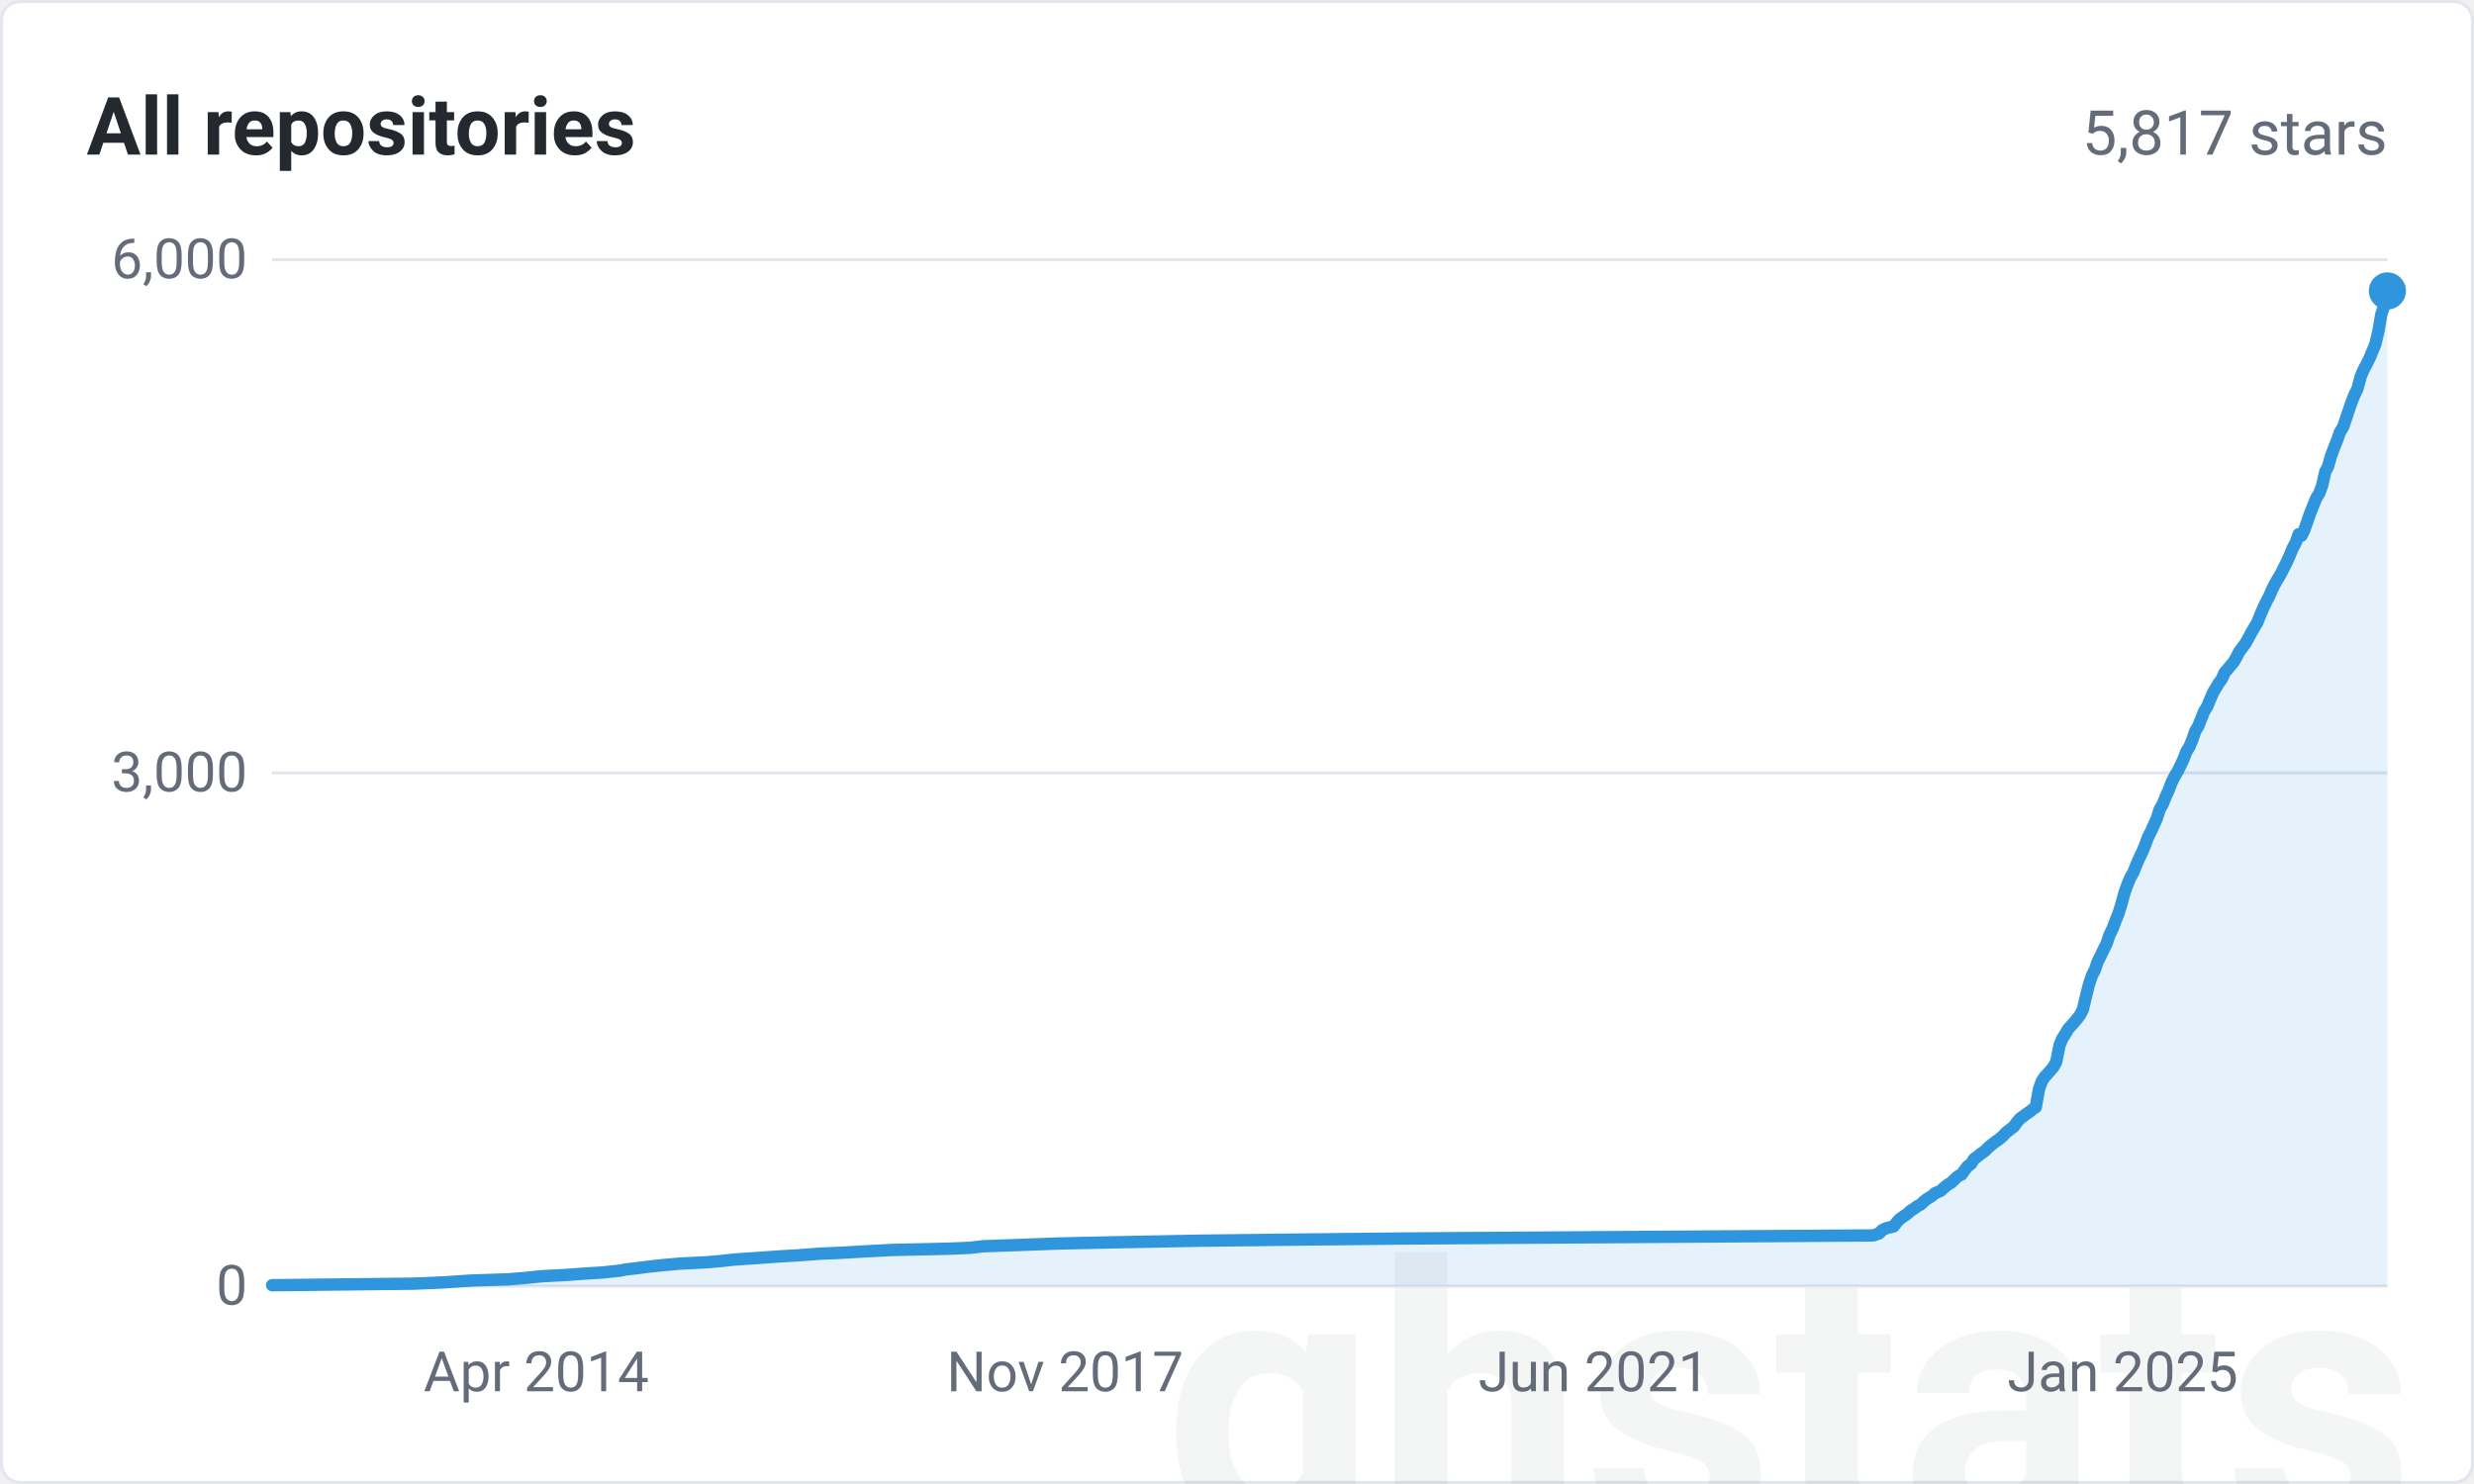
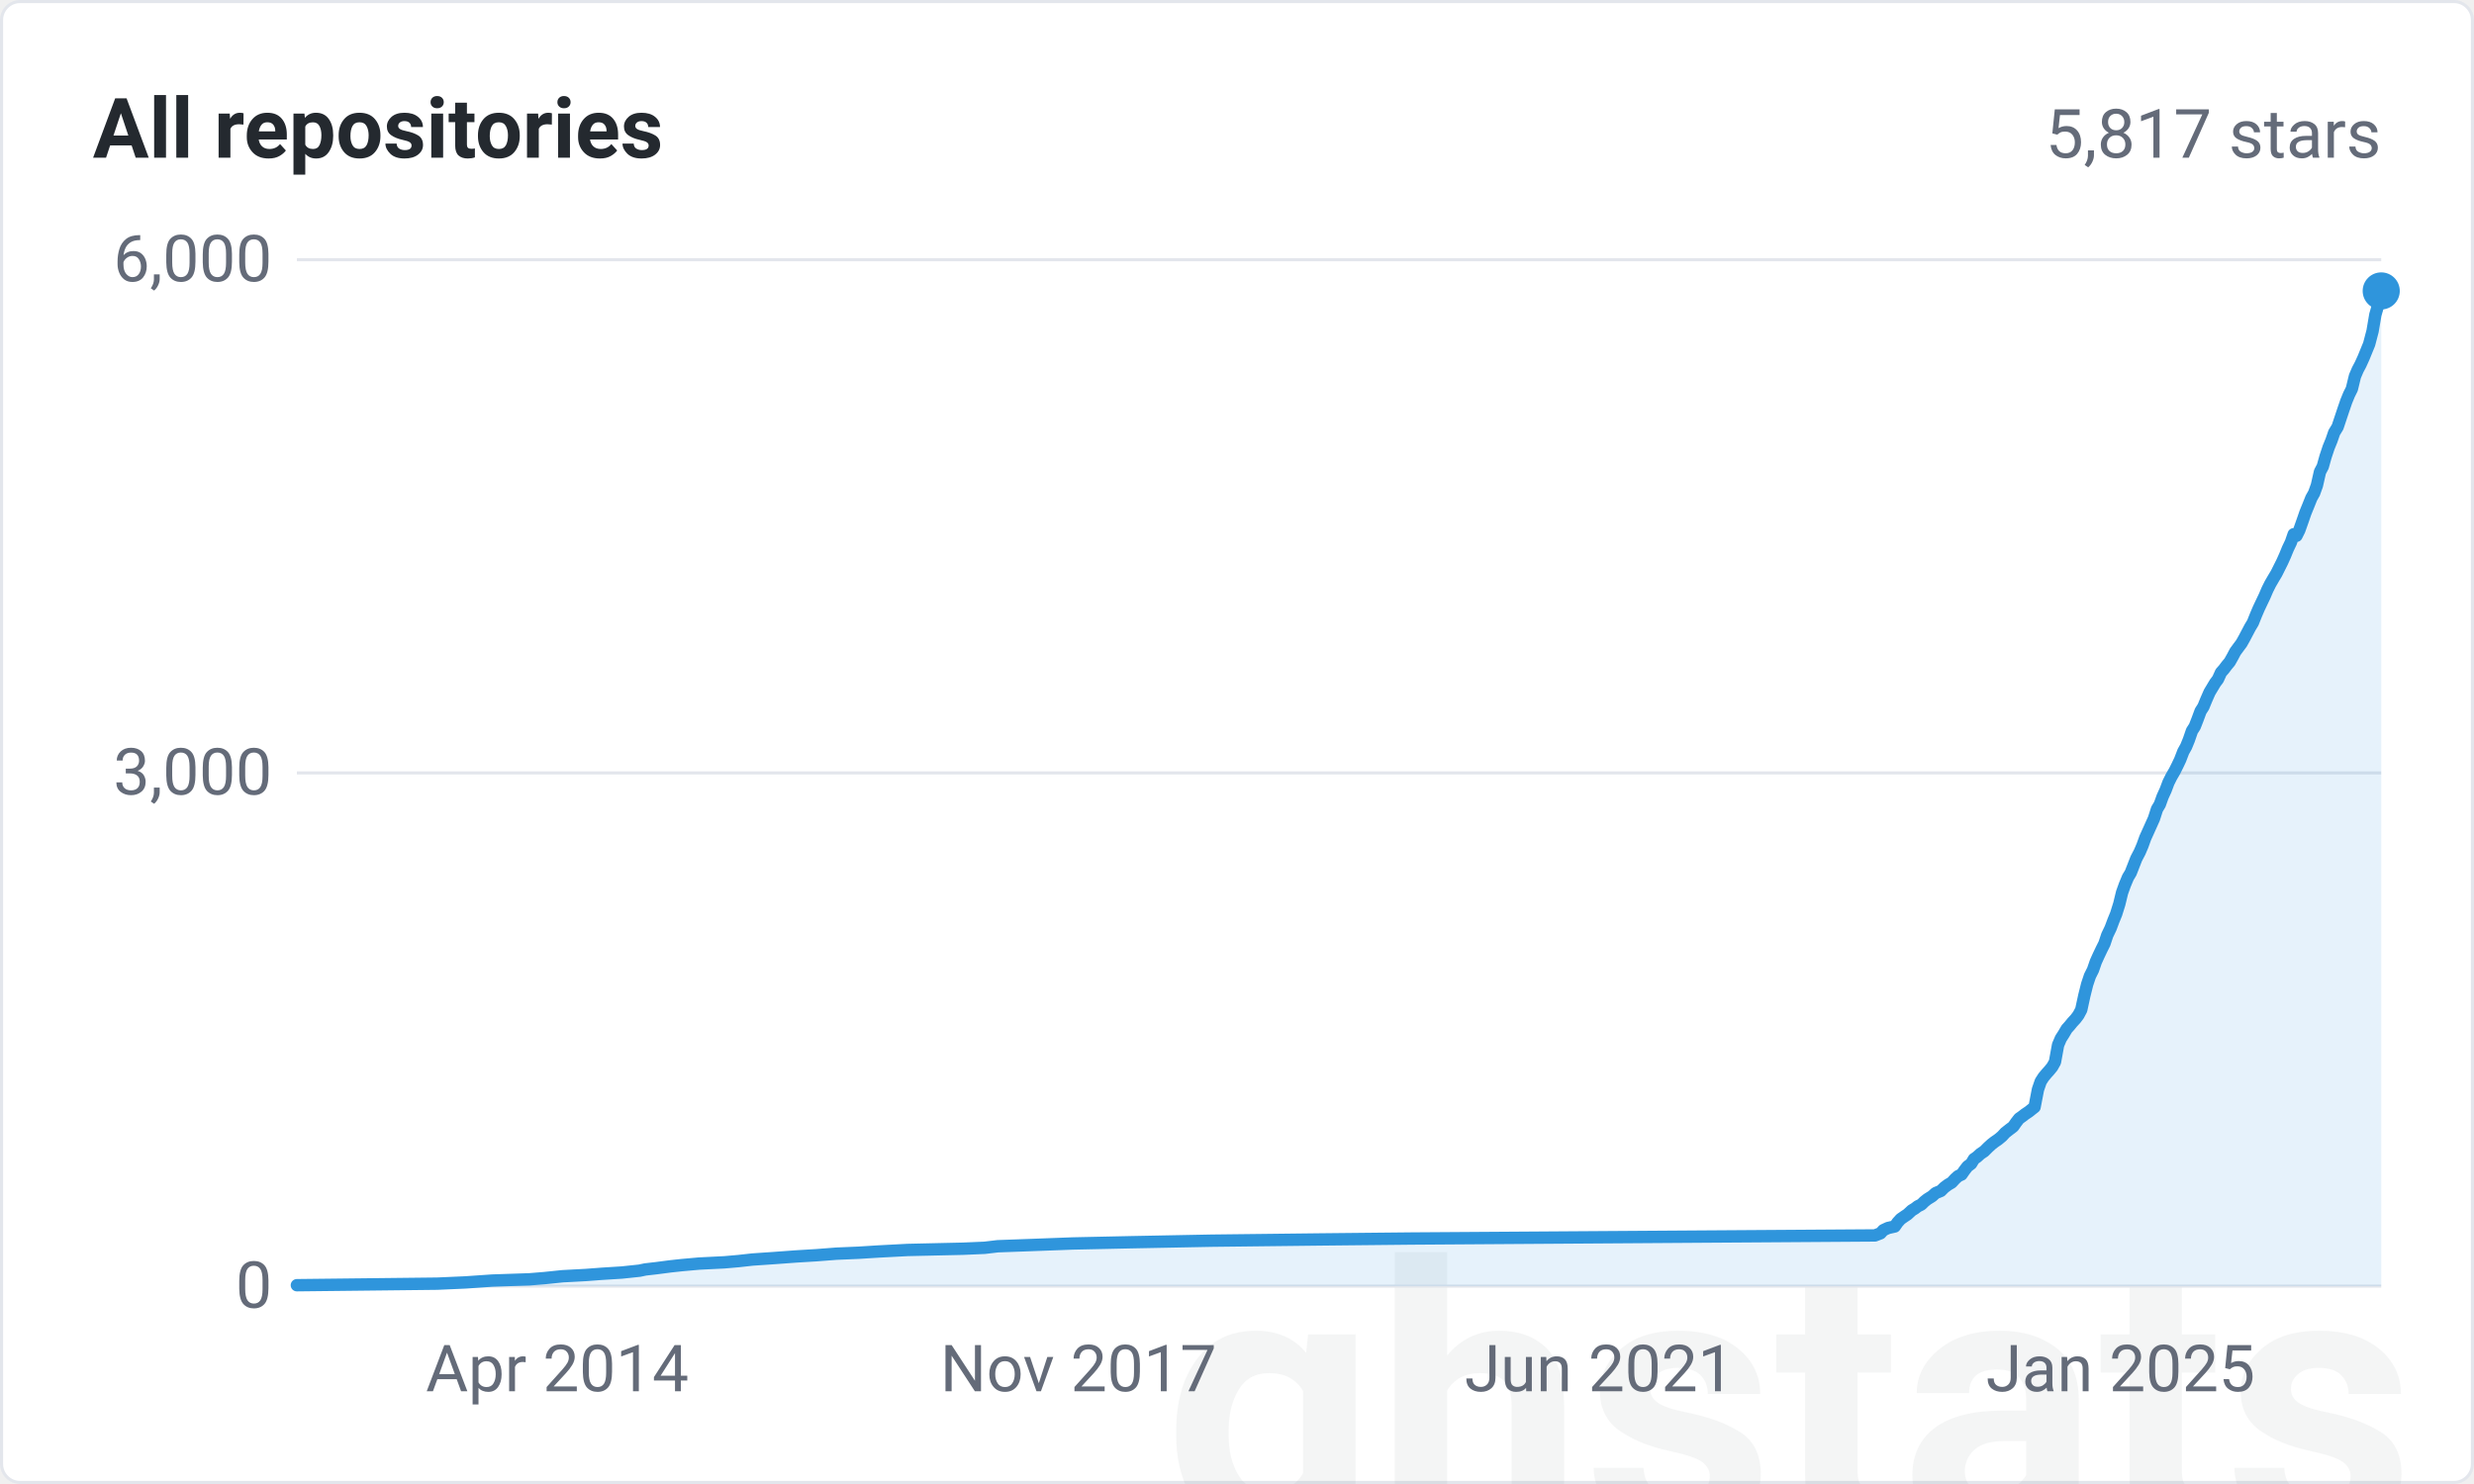
<svg xmlns="http://www.w3.org/2000/svg" width="800" height="480" viewBox="0 0 800 480" font-family="system-ui, -apple-system, 'Segoe UI', Roboto, Helvetica, Arial, sans-serif">
  <style>text{font-variant-numeric:tabular-nums}.card{fill:#ffffff;stroke:#e3e6ec}.head{fill:#24292f}.ink{fill:#373c44}.muted{fill:#646b79}.good{fill:#0f7a2a}.bad{fill:#c23a3a}.mark{fill:#24292f;fill-opacity:0.05}.bar{fill:#2f95dc;fill-opacity:0.12}.line{fill:none;stroke-width:4;stroke-linejoin:round;stroke-linecap:round}.grid{stroke:#e3e6ec}.line0{stroke:#2f95dc}.dot0{fill:#2f95dc}.line1{stroke:#eb6834}.dot1{fill:#eb6834}.line2{stroke:#1baf7a}.dot2{fill:#1baf7a}.line3{stroke:#7c6ff0}.dot3{fill:#7c6ff0}@media (prefers-color-scheme:dark){.card{fill:#181c25;stroke:#262d3b}.head{fill:#f0f1f3}.ink{fill:#c2c7d0}.muted{fill:#8891a4}.good{fill:#3fbf5a}.bad{fill:#ef7676}.mark{fill:#f0f1f3;fill-opacity:0.04}.bar{fill:#4fb0f0;fill-opacity:0.12}.line{fill:none;stroke-width:4;stroke-linejoin:round;stroke-linecap:round}.grid{stroke:#262d3b}.line0{stroke:#4fb0f0}.dot0{fill:#4fb0f0}.line1{stroke:#f07a45}.dot1{fill:#f07a45}.line2{stroke:#22c48a}.dot2{fill:#22c48a}.line3{stroke:#9a8cf0}.dot3{fill:#9a8cf0}}</style>
  <rect x="0.5" y="0.5" width="799" height="479" rx="6" class="card" />
  <text x="781" y="495" font-size="120" class="mark" font-weight="700" text-anchor="end">ghstats</text>
-   <text x="28" y="50" font-size="26" class="head" font-weight="600">All repositories</text>
-   <text x="772" y="50" font-size="20" class="muted" text-anchor="end">5,817 stars</text>
-   <line x1="88" y1="416.0" x2="772" y2="416.0" class="grid" />
-   <text x="80" y="422" font-size="18" class="muted" text-anchor="end">0</text>
-   <line x1="88" y1="250.0" x2="772" y2="250.0" class="grid" />
-   <text x="80" y="256" font-size="18" class="muted" text-anchor="end">3,000</text>
-   <line x1="88" y1="84.0" x2="772" y2="84.0" class="grid" />
-   <text x="80" y="90" font-size="18" class="muted" text-anchor="end">6,000</text>
-   <path d="M88.0 415.7L134.0 415.2L143.3 414.8L152.2 414.2L164.3 413.8L169.3 413.4L175.1 412.8L182.8 412.4L188.2 412.0L194.7 411.6L200.4 411.0L202.4 410.6L205.9 410.2L210.6 409.6L214.4 409.2L220.0 408.7L228.2 408.3L232.9 407.9L237.5 407.4L244.9 406.9L251.8 406.4L258.5 406.0L265.1 405.5L272.3 405.2L278.8 404.8L288.5 404.3L306.6 403.9L313.7 403.6L318.0 403.1L329.2 402.7L342.6 402.2L361.7 401.8L388.1 401.3L423.6 400.9L453.7 400.6L605.8 399.6L607.7 398.9L608.6 397.9L610.1 397.2L612.3 396.7L613.3 395.4L614.3 394.3L615.3 393.6L616.5 392.8L618.0 391.5L619.0 390.9L619.9 390.2L621.1 389.6L622.0 388.7L623.0 387.9L624.6 386.9L625.8 385.9L627.5 385.2L628.7 384.1L629.8 383.2L631.0 382.5L632.2 381.3L633.2 380.4L634.3 379.9L635.2 378.6L636.2 377.3L637.4 376.4L638.3 374.9L639.3 374.2L640.5 373.2L641.7 372.4L643.0 371.1L644.2 370.1L645.1 369.4L646.4 368.5L647.6 367.5L648.6 366.4L650.0 365.3L651.2 364.4L652.1 363.1L653.2 361.8L654.2 361.1L655.1 360.4L656.3 359.6L657.3 358.8L658.3 358.1L659.3 352.4L660.2 349.8L661.1 348.4L662.2 347.2L663.1 346.2L664.0 345.1L664.9 343.5L666.0 338.0L666.9 335.9L667.8 334.5L668.8 332.8L669.7 331.8L670.7 330.7L671.7 329.5L672.6 328.3L673.5 326.6L674.6 322.0L675.5 318.4L676.4 315.7L677.4 313.7L678.3 311.1L679.3 309.1L680.3 307.0L681.2 305.2L682.1 302.5L683.2 300.2L684.1 297.8L685.0 295.6L686.0 292.4L687.0 288.7L687.9 286.2L688.9 283.8L689.8 282.3L690.7 280.0L691.7 277.7L692.7 275.6L693.6 273.5L694.5 271.0L695.6 268.8L696.5 266.8L697.4 264.8L698.4 261.7L699.3 260.2L700.3 257.7L701.3 255.5L702.2 253.1L703.1 251.3L704.2 249.4L705.1 247.6L706.0 245.7L707.0 243.1L708.0 241.5L708.9 239.3L709.9 236.4L710.8 235.0L711.7 232.7L712.8 230.0L713.7 228.6L714.6 226.4L715.7 223.9L716.6 222.4L717.5 220.9L718.4 219.7L719.4 217.5L720.3 216.5L721.3 215.3L722.3 214.1L723.2 212.5L724.1 210.8L725.2 209.3L726.1 208.1L727.0 206.5L728.0 204.6L729.0 202.9L729.9 201.4L730.9 198.9L731.8 196.8L732.7 194.9L733.8 192.8L734.7 190.7L735.6 188.9L736.7 187.0L737.6 185.5L738.5 183.7L739.5 181.7L740.4 179.7L741.3 177.5L742.4 175.4L743.3 172.8L744.2 173.3L745.1 171.5L746.2 168.4L747.1 165.8L748.0 163.6L749.0 161.1L750.0 159.5L750.9 157.0L751.9 152.6L752.8 150.9L753.7 147.7L754.8 144.7L755.7 142.5L756.6 139.9L757.7 138.1L758.6 135.4L759.5 132.7L760.5 129.8L761.4 127.6L762.3 125.8L763.4 121.7L764.3 119.6L765.2 117.9L766.3 115.7L767.2 113.5L768.1 111.3L769.1 107.1L770.0 101.8L771.0 98.7L772.0 94.1L772 416L88 416Z" class="bar" />
-   <path d="M88.0 415.7L134.0 415.2L143.3 414.8L152.2 414.2L164.3 413.8L169.3 413.4L175.1 412.8L182.8 412.4L188.2 412.0L194.7 411.6L200.4 411.0L202.4 410.6L205.9 410.2L210.6 409.6L214.4 409.2L220.0 408.7L228.2 408.3L232.9 407.9L237.5 407.4L244.9 406.9L251.8 406.4L258.5 406.0L265.1 405.5L272.3 405.2L278.8 404.8L288.5 404.3L306.6 403.9L313.7 403.6L318.0 403.1L329.2 402.7L342.6 402.2L361.7 401.8L388.1 401.3L423.6 400.9L453.7 400.6L605.8 399.6L607.7 398.9L608.6 397.9L610.1 397.2L612.3 396.7L613.3 395.4L614.3 394.3L615.3 393.6L616.5 392.8L618.0 391.5L619.0 390.9L619.9 390.2L621.1 389.6L622.0 388.7L623.0 387.9L624.6 386.9L625.8 385.9L627.5 385.2L628.7 384.1L629.8 383.2L631.0 382.5L632.2 381.3L633.2 380.4L634.3 379.9L635.2 378.6L636.2 377.3L637.4 376.4L638.3 374.9L639.3 374.2L640.5 373.2L641.7 372.4L643.0 371.1L644.2 370.1L645.1 369.4L646.4 368.5L647.6 367.5L648.6 366.4L650.0 365.3L651.2 364.4L652.1 363.1L653.2 361.8L654.2 361.1L655.1 360.4L656.3 359.6L657.3 358.8L658.3 358.1L659.3 352.4L660.2 349.8L661.1 348.4L662.2 347.2L663.1 346.2L664.0 345.1L664.9 343.5L666.0 338.0L666.9 335.9L667.8 334.5L668.8 332.8L669.7 331.8L670.7 330.7L671.7 329.5L672.6 328.3L673.5 326.6L674.6 322.0L675.5 318.4L676.4 315.7L677.4 313.7L678.3 311.1L679.3 309.1L680.3 307.0L681.2 305.2L682.1 302.5L683.2 300.2L684.1 297.8L685.0 295.6L686.0 292.4L687.0 288.7L687.9 286.2L688.9 283.8L689.8 282.3L690.7 280.0L691.7 277.7L692.7 275.6L693.6 273.5L694.5 271.0L695.6 268.8L696.5 266.8L697.4 264.8L698.4 261.7L699.3 260.2L700.3 257.7L701.3 255.5L702.2 253.1L703.1 251.3L704.2 249.4L705.1 247.6L706.0 245.7L707.0 243.1L708.0 241.5L708.9 239.3L709.9 236.4L710.8 235.0L711.7 232.7L712.8 230.0L713.7 228.6L714.6 226.4L715.7 223.9L716.6 222.4L717.5 220.9L718.4 219.7L719.4 217.5L720.3 216.5L721.3 215.3L722.3 214.1L723.2 212.5L724.1 210.8L725.2 209.3L726.1 208.1L727.0 206.5L728.0 204.6L729.0 202.9L729.9 201.4L730.9 198.9L731.8 196.8L732.7 194.9L733.8 192.8L734.7 190.7L735.6 188.9L736.7 187.0L737.6 185.5L738.5 183.7L739.5 181.7L740.4 179.7L741.3 177.5L742.4 175.4L743.3 172.8L744.2 173.3L745.1 171.5L746.2 168.4L747.1 165.8L748.0 163.6L749.0 161.1L750.0 159.5L750.9 157.0L751.9 152.6L752.8 150.9L753.7 147.7L754.8 144.7L755.7 142.5L756.6 139.9L757.7 138.1L758.6 135.4L759.5 132.7L760.5 129.8L761.4 127.6L762.3 125.8L763.4 121.7L764.3 119.6L765.2 117.9L766.3 115.7L767.2 113.5L768.1 111.3L769.1 107.1L770.0 101.8L771.0 98.7L772.0 94.1" class="line line0" />
-   <rect x="766.0" y="88.1" width="12" height="12" rx="6" class="dot0" />
-   <text x="173.4" y="450" font-size="18" class="muted" text-anchor="middle">Apr 2014</text>
-   <text x="344.4" y="450" font-size="18" class="muted" text-anchor="middle">Nov 2017</text>
-   <text x="515.4" y="450" font-size="18" class="muted" text-anchor="middle">Jun 2021</text>
-   <text x="686.4" y="450" font-size="18" class="muted" text-anchor="middle">Jan 2025</text>
+   <text x="30" y="51" font-size="27" class="head" font-weight="600">All repositories</text>
+   <text x="770" y="51" font-size="22" class="muted" text-anchor="end">5,817 stars</text>
+   <line x1="96" y1="416.0" x2="770" y2="416.0" class="grid" />
+   <text x="88" y="423" font-size="21" class="muted" text-anchor="end">0</text>
+   <line x1="96" y1="250.0" x2="770" y2="250.0" class="grid" />
+   <text x="88" y="257" font-size="21" class="muted" text-anchor="end">3,000</text>
+   <line x1="96" y1="84.0" x2="770" y2="84.0" class="grid" />
+   <text x="88" y="91" font-size="21" class="muted" text-anchor="end">6,000</text>
+   <path d="M96.0 415.7L141.4 415.2L150.5 414.8L159.2 414.2L171.2 413.8L176.1 413.4L181.9 412.8L189.4 412.4L194.7 412.0L201.1 411.6L206.8 411.0L208.7 410.6L212.2 410.2L216.8 409.6L220.5 409.2L226.1 408.7L234.2 408.3L238.8 407.9L243.3 407.4L250.6 406.9L257.4 406.4L264.0 406.0L270.5 405.5L277.6 405.2L284.0 404.8L293.5 404.3L311.4 403.9L318.4 403.6L322.6 403.1L333.6 402.7L346.9 402.2L365.7 401.8L391.7 401.3L426.7 400.9L456.4 400.6L606.3 399.6L608.1 398.9L609.0 397.9L610.5 397.2L612.7 396.7L613.6 395.4L614.6 394.3L615.6 393.6L616.8 392.8L618.2 391.5L619.2 390.9L620.1 390.2L621.3 389.6L622.2 388.7L623.2 387.9L624.8 386.9L625.9 385.9L627.6 385.2L628.7 384.1L629.9 383.2L631.1 382.5L632.2 381.3L633.2 380.4L634.3 379.9L635.2 378.6L636.2 377.3L637.4 376.4L638.3 374.9L639.3 374.2L640.4 373.2L641.6 372.4L642.9 371.1L644.0 370.1L644.9 369.4L646.2 368.5L647.4 367.5L648.4 366.4L649.8 365.3L651.0 364.4L651.9 363.1L652.9 361.8L653.9 361.1L654.8 360.4L656.0 359.6L657.0 358.8L657.9 358.1L659.0 352.4L659.9 349.8L660.8 348.4L661.8 347.2L662.7 346.2L663.6 345.1L664.5 343.5L665.5 338.0L666.4 335.9L667.3 334.5L668.3 332.8L669.2 331.8L670.1 330.7L671.2 329.5L672.1 328.3L673.0 326.6L674.0 322.0L674.9 318.4L675.8 315.7L676.8 313.7L677.7 311.1L678.6 309.1L679.6 307.0L680.5 305.2L681.4 302.5L682.5 300.2L683.4 297.8L684.3 295.6L685.3 292.4L686.2 288.7L687.1 286.2L688.1 283.8L689.0 282.3L689.9 280.0L690.8 277.7L691.9 275.6L692.8 273.5L693.7 271.0L694.7 268.8L695.6 266.8L696.5 264.8L697.5 261.7L698.4 260.2L699.3 257.7L700.3 255.5L701.2 253.1L702.1 251.3L703.2 249.4L704.1 247.6L705.0 245.7L706.0 243.1L706.9 241.5L707.8 239.3L708.8 236.4L709.7 235.0L710.6 232.7L711.6 230.0L712.5 228.6L713.4 226.4L714.5 223.9L715.4 222.4L716.3 220.9L717.2 219.7L718.2 217.5L719.1 216.5L720.0 215.3L721.0 214.1L721.9 212.5L722.8 210.8L723.9 209.3L724.8 208.1L725.7 206.5L726.7 204.6L727.6 202.9L728.5 201.4L729.5 198.9L730.4 196.8L731.3 194.9L732.3 192.8L733.2 190.7L734.1 188.9L735.2 187.0L736.1 185.5L737.0 183.7L738.0 181.7L738.9 179.7L739.8 177.5L740.8 175.4L741.7 172.8L742.6 173.3L743.5 171.5L744.6 168.4L745.5 165.8L746.4 163.6L747.4 161.1L748.3 159.5L749.2 157.0L750.2 152.6L751.1 150.9L752.0 147.7L753.0 144.7L753.9 142.5L754.8 139.9L755.9 138.1L756.8 135.4L757.7 132.7L758.7 129.8L759.6 127.6L760.5 125.8L761.5 121.7L762.4 119.6L763.3 117.9L764.3 115.7L765.2 113.5L766.1 111.3L767.2 107.1L768.1 101.8L769.0 98.7L770.0 94.1L770 416L96 416Z" class="bar" />
+   <path d="M96.0 415.7L141.4 415.2L150.5 414.8L159.2 414.2L171.2 413.8L176.1 413.4L181.9 412.8L189.4 412.4L194.7 412.0L201.1 411.6L206.8 411.0L208.7 410.6L212.2 410.2L216.8 409.6L220.5 409.2L226.1 408.7L234.2 408.3L238.8 407.9L243.3 407.4L250.6 406.9L257.4 406.4L264.0 406.0L270.5 405.5L277.6 405.2L284.0 404.8L293.5 404.3L311.4 403.9L318.4 403.6L322.6 403.1L333.6 402.7L346.9 402.2L365.7 401.8L391.7 401.3L426.7 400.9L456.4 400.6L606.3 399.6L608.1 398.9L609.0 397.9L610.5 397.2L612.7 396.7L613.6 395.4L614.6 394.3L615.6 393.6L616.8 392.8L618.2 391.5L619.2 390.9L620.1 390.2L621.3 389.6L622.2 388.7L623.2 387.9L624.8 386.9L625.9 385.9L627.6 385.2L628.7 384.1L629.9 383.2L631.1 382.5L632.2 381.3L633.2 380.4L634.3 379.9L635.2 378.6L636.2 377.3L637.4 376.4L638.3 374.9L639.3 374.2L640.4 373.2L641.6 372.4L642.9 371.1L644.0 370.1L644.9 369.4L646.2 368.5L647.4 367.5L648.4 366.4L649.8 365.3L651.0 364.4L651.9 363.1L652.9 361.8L653.9 361.1L654.8 360.4L656.0 359.6L657.0 358.8L657.9 358.1L659.0 352.4L659.9 349.8L660.8 348.4L661.8 347.2L662.7 346.2L663.6 345.1L664.5 343.5L665.5 338.0L666.4 335.9L667.3 334.5L668.3 332.8L669.2 331.8L670.1 330.7L671.2 329.5L672.1 328.3L673.0 326.6L674.0 322.0L674.9 318.4L675.8 315.7L676.8 313.7L677.7 311.1L678.6 309.1L679.6 307.0L680.5 305.2L681.4 302.5L682.5 300.2L683.4 297.8L684.3 295.6L685.3 292.4L686.2 288.7L687.1 286.2L688.1 283.8L689.0 282.3L689.9 280.0L690.8 277.7L691.9 275.6L692.8 273.5L693.7 271.0L694.7 268.8L695.6 266.8L696.5 264.8L697.5 261.7L698.4 260.2L699.3 257.7L700.3 255.5L701.2 253.1L702.1 251.3L703.2 249.4L704.1 247.6L705.0 245.7L706.0 243.1L706.9 241.5L707.8 239.3L708.8 236.4L709.7 235.0L710.6 232.7L711.6 230.0L712.5 228.6L713.4 226.4L714.5 223.9L715.4 222.4L716.3 220.9L717.2 219.7L718.2 217.5L719.1 216.5L720.0 215.3L721.0 214.1L721.9 212.5L722.8 210.8L723.9 209.3L724.8 208.1L725.7 206.5L726.7 204.6L727.6 202.9L728.5 201.4L729.5 198.9L730.4 196.8L731.3 194.9L732.3 192.8L733.2 190.7L734.1 188.9L735.2 187.0L736.1 185.5L737.0 183.7L738.0 181.7L738.9 179.7L739.8 177.5L740.8 175.4L741.7 172.8L742.6 173.3L743.5 171.5L744.6 168.4L745.5 165.8L746.4 163.6L747.4 161.1L748.3 159.5L749.2 157.0L750.2 152.6L751.1 150.9L752.0 147.7L753.0 144.7L753.9 142.5L754.8 139.9L755.9 138.1L756.8 135.4L757.7 132.7L758.7 129.8L759.6 127.6L760.5 125.8L761.5 121.7L762.4 119.6L763.3 117.9L764.3 115.7L765.2 113.5L766.1 111.3L767.2 107.1L768.1 101.8L769.0 98.7L770.0 94.1" class="line line0" />
+   <rect x="764.0" y="88.1" width="12" height="12" rx="6" class="dot0" />
+   <text x="180.2" y="450" font-size="21" class="muted" text-anchor="middle">Apr 2014</text>
+   <text x="348.7" y="450" font-size="21" class="muted" text-anchor="middle">Nov 2017</text>
+   <text x="517.2" y="450" font-size="21" class="muted" text-anchor="middle">Jun 2021</text>
+   <text x="685.7" y="450" font-size="21" class="muted" text-anchor="middle">Jan 2025</text>
</svg>
